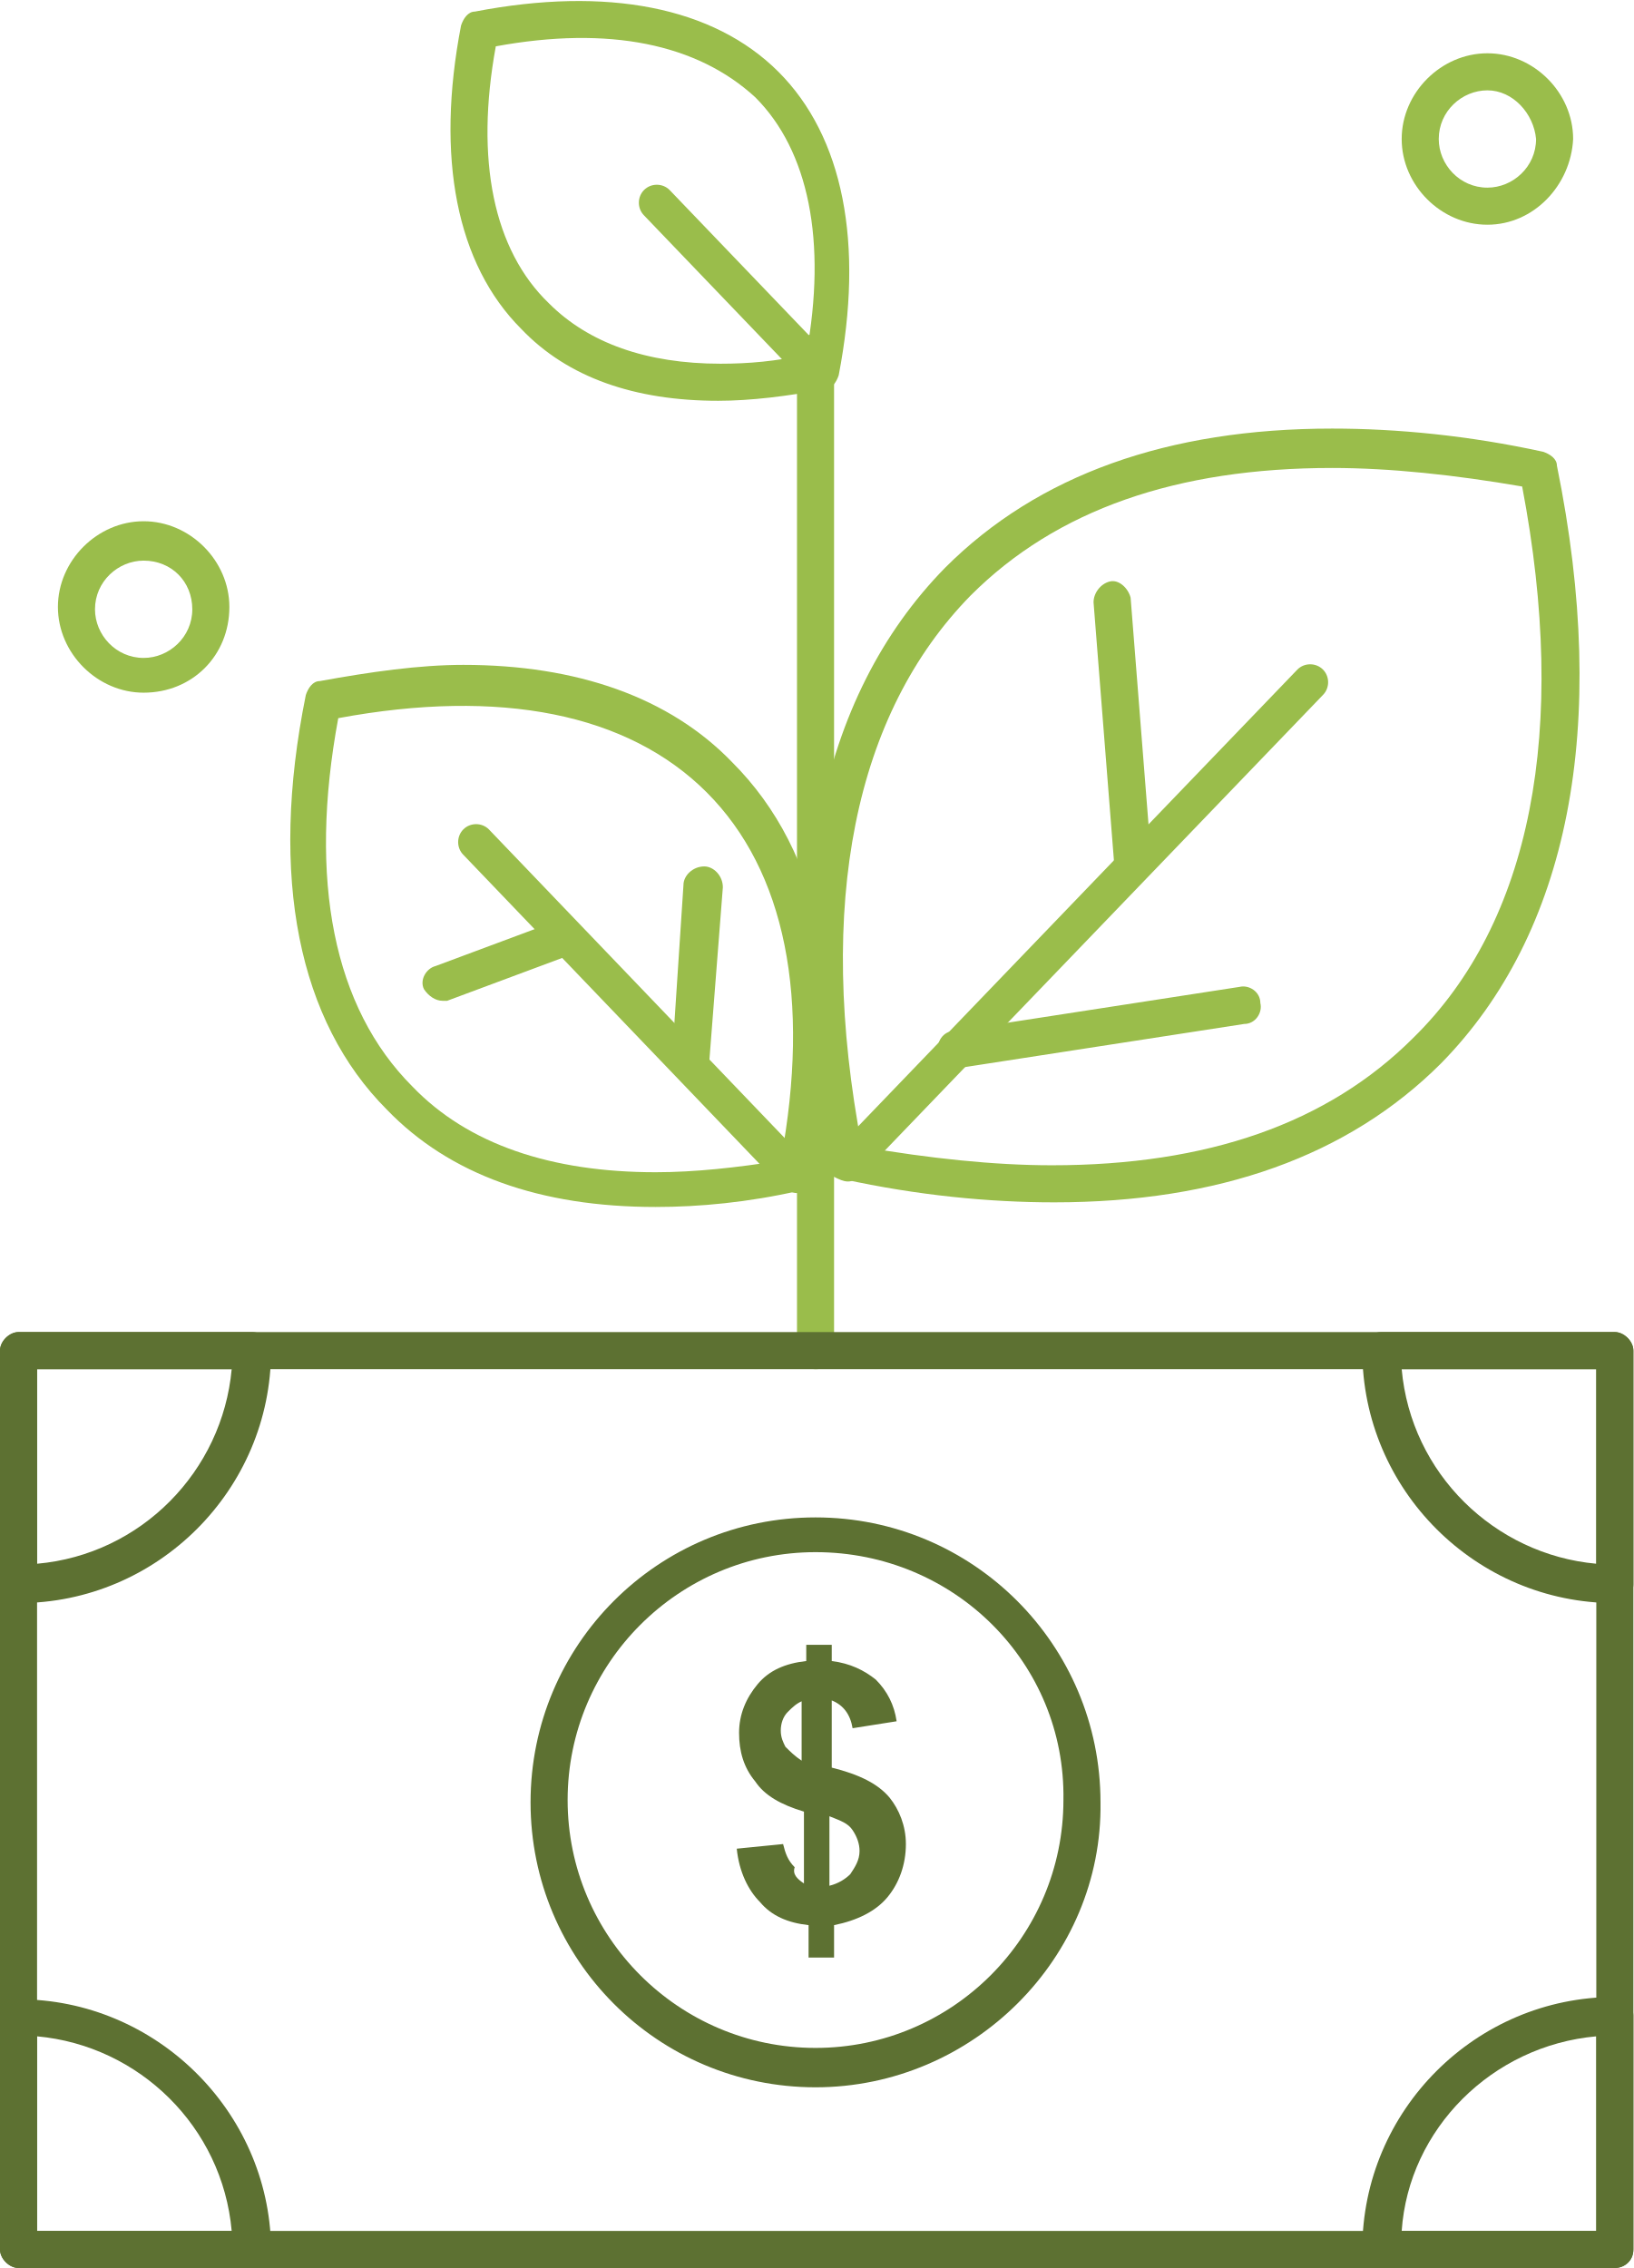
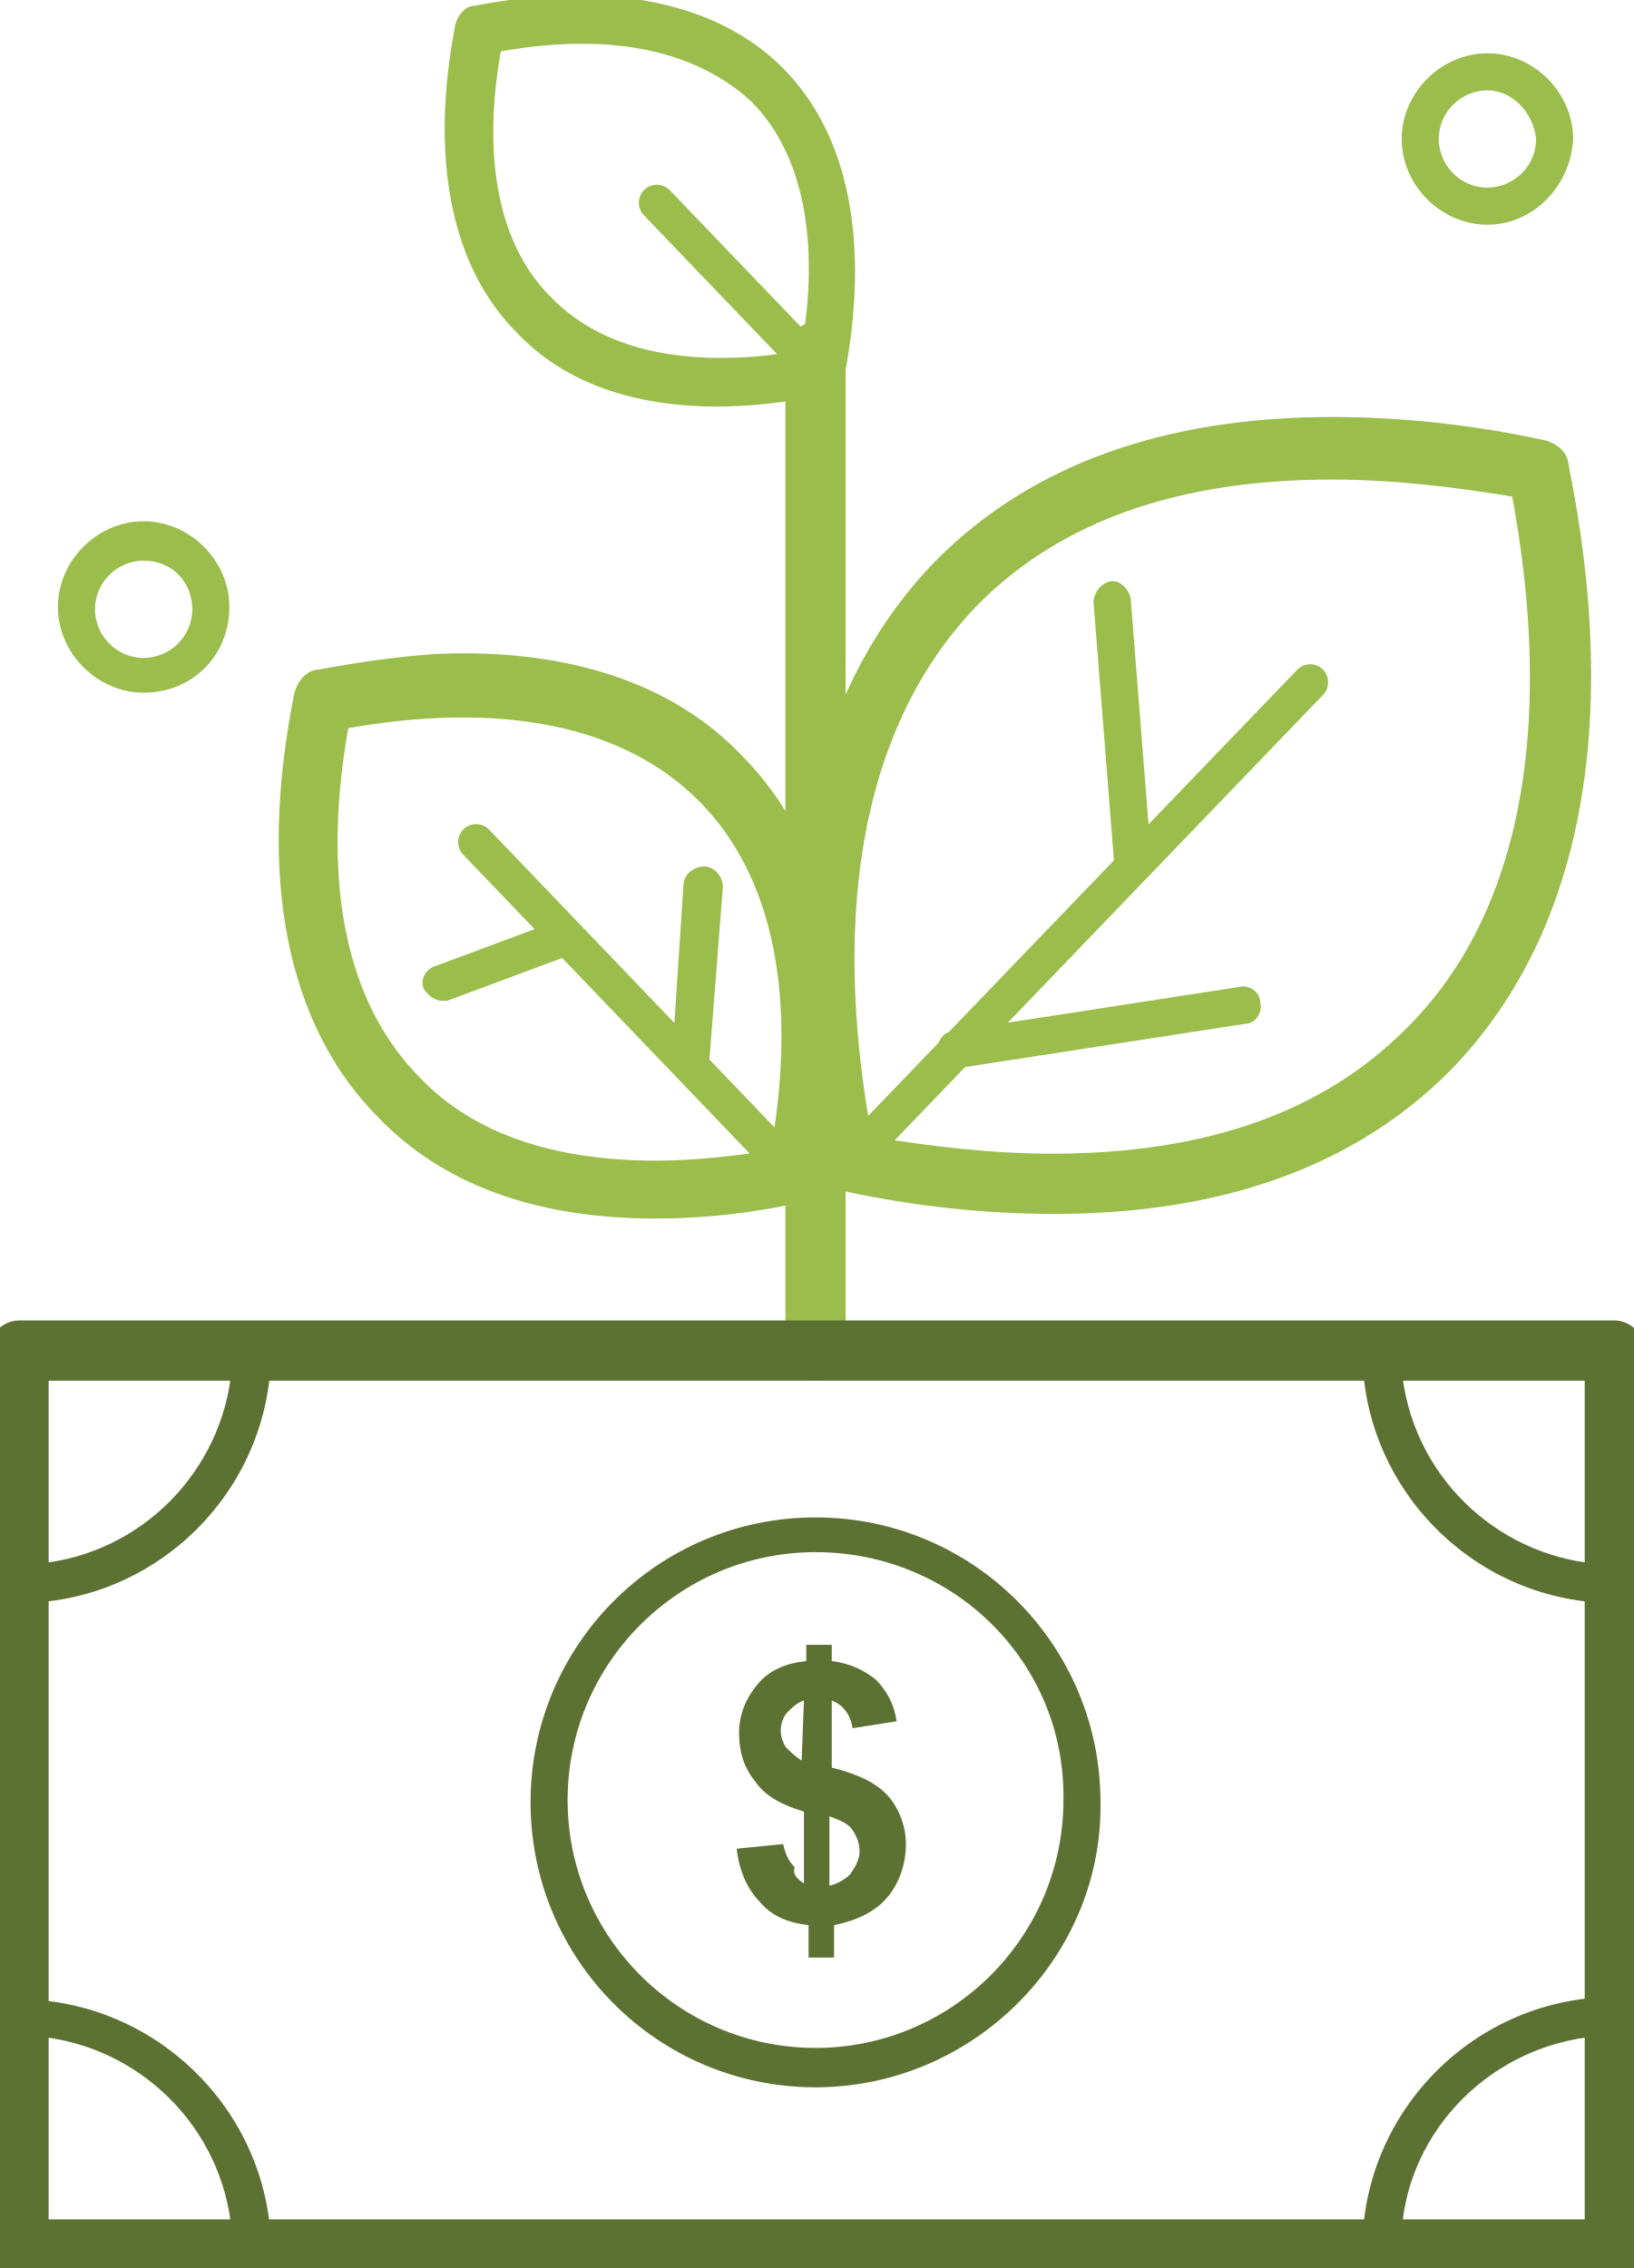
<svg xmlns="http://www.w3.org/2000/svg" version="1.1" id="fundraising" x="0px" y="0px" viewBox="0 0 70.5 97.9" style="enable-background:new 0 0 70.5 97.9;" xml:space="preserve">
  <style type="text/css">
- 	.st0{fill:#9ABD4B;}
- 	.st1{fill:#5D7132;}
+ 	.st0{fill:#9ABD4B;stroke:#9ABD4B;stroke-miterlimit:10;}
+ 	.st1{fill:#9ABD4B;}
+ 	.st2{fill:#9ABD4B;stroke:#9ABD4B;stroke-width:0.5;stroke-miterlimit:10;}
+ 	.st3{fill:#5D7132;stroke:#5D7132;stroke-miterlimit:10;}
+ 	.st4{fill:#5D7132;}
</style>
  <g id="grow">
    <g>
      <path class="st0" d="M45.5,51.9c-2.8,0-5.9-0.3-9.1-1c-0.3-0.1-0.6-0.3-0.6-0.6c-2.3-11.3-0.5-20.2,5-25.8c4-4,9.6-6,16.7-6    c2.8,0,5.9,0.3,9.1,1c0.3,0.1,0.6,0.3,0.6,0.6c2.3,11.3,0.5,20.2-5,25.8C58.2,49.9,52.6,51.9,45.5,51.9z M37.2,49.5    c2.9,0.5,5.7,0.8,8.2,0.8c6.7,0,11.9-1.8,15.6-5.5c5.1-5,6.7-13.3,4.7-23.8c-2.9-0.5-5.7-0.8-8.2-0.8c-6.7,0-11.9,1.8-15.6,5.5    C36.9,30.8,35.2,39,37.2,49.5z" />
    </g>
    <g>
-       <path class="st0" d="M28.3,52.1C28.3,52.1,28.3,52.1,28.3,52.1c-5,0-8.9-1.4-11.6-4.2c-3.8-3.8-5.1-10-3.5-17.9    c0.1-0.3,0.3-0.6,0.6-0.6c2.2-0.4,4.3-0.7,6.2-0.7c4.9,0,8.9,1.4,11.6,4.2c3.9,3.9,5.1,10,3.5,17.9c-0.1,0.3-0.3,0.6-0.6,0.6    C32.3,51.9,30.2,52.1,28.3,52.1z M14.6,31c-1.3,7-0.2,12.5,3.2,15.9c2.4,2.5,6,3.7,10.5,3.7c0,0,0,0,0,0c1.7,0,3.5-0.2,5.4-0.5    c1.3-7,0.2-12.5-3.2-15.9C27.1,30.8,21.6,29.7,14.6,31z" />
+       <path class="st0" d="M28.3,52.1L28.3,52.1c-5,0-8.9-1.4-11.6-4.2c-3.8-3.8-5.1-10-3.5-17.9c0.1-0.3,0.3-0.6,0.6-0.6    c2.2-0.4,4.3-0.7,6.2-0.7c4.9,0,8.9,1.4,11.6,4.2c3.9,3.9,5.1,10,3.5,17.9c-0.1,0.3-0.3,0.6-0.6,0.6    C32.3,51.9,30.2,52.1,28.3,52.1z M14.6,31c-1.3,7-0.2,12.5,3.2,15.9c2.4,2.5,6,3.7,10.5,3.7l0,0c1.7,0,3.5-0.2,5.4-0.5    c1.3-7,0.2-12.5-3.2-15.9C27.1,30.8,21.6,29.7,14.6,31z" />
    </g>
    <g>
-       <path class="st0" d="M36.6,51c-0.2,0-0.4-0.1-0.6-0.2c-0.3-0.3-0.3-0.8,0-1.1l20-20.8c0.3-0.3,0.8-0.3,1.1,0    c0.3,0.3,0.3,0.8,0,1.1l-20,20.8C37,50.9,36.8,51,36.6,51z" />
+       <path class="st1" d="M36.6,51c-0.2,0-0.4-0.1-0.6-0.2c-0.3-0.3-0.3-0.8,0-1.1l20-20.8c0.3-0.3,0.8-0.3,1.1,0s0.3,0.8,0,1.1    l-20,20.8C37,50.9,36.8,51,36.6,51z" />
    </g>
    <g>
-       <path class="st0" d="M35.2,59.1c-0.4,0-0.8-0.4-0.8-0.8l0-43.1c0-0.4,0.4-0.8,0.8-0.8s0.8,0.4,0.8,0.8l0,43.1    C36,58.8,35.7,59.1,35.2,59.1z" />
+       <path class="st0" d="M35.2,59.1c-0.4,0-0.8-0.4-0.8-0.8V15.2c0-0.4,0.4-0.8,0.8-0.8s0.8,0.4,0.8,0.8v43.1    C36,58.8,35.7,59.1,35.2,59.1z" />
    </g>
    <g>
-       <path class="st0" d="M48.9,38.1c-0.4,0-0.8-0.3-0.8-0.7l-0.9-11.4c0-0.4,0.3-0.8,0.7-0.9c0.4-0.1,0.8,0.3,0.9,0.7l0.9,11.4    C49.8,37.7,49.4,38.1,48.9,38.1C49,38.1,48.9,38.1,48.9,38.1z" />
+       <path class="st1" d="M48.9,38.1c-0.4,0-0.8-0.3-0.8-0.7L47.2,26c0-0.4,0.3-0.8,0.7-0.9s0.8,0.3,0.9,0.7l0.9,11.4    C49.8,37.7,49.4,38.1,48.9,38.1C49,38.1,48.9,38.1,48.9,38.1z" />
    </g>
    <g>
-       <path class="st0" d="M41.3,46.1c-0.4,0-0.7-0.3-0.8-0.7c-0.1-0.4,0.2-0.9,0.7-0.9l12.3-1.9c0.4-0.1,0.9,0.2,0.9,0.7    c0.1,0.4-0.2,0.9-0.7,0.9l-12.3,1.9C41.4,46.1,41.3,46.1,41.3,46.1z" />
+       <path class="st1" d="M41.3,46.1c-0.4,0-0.7-0.3-0.8-0.7s0.2-0.9,0.7-0.9l12.3-1.9c0.4-0.1,0.9,0.2,0.9,0.7    c0.1,0.4-0.2,0.9-0.7,0.9l-12.3,1.9H41.3z" />
    </g>
    <g>
-       <path class="st0" d="M34.4,51.5c-0.2,0-0.4-0.1-0.6-0.2L20,36.9c-0.3-0.3-0.3-0.8,0-1.1c0.3-0.3,0.8-0.3,1.1,0l13.8,14.4    c0.3,0.3,0.3,0.8,0,1.1C34.8,51.4,34.6,51.5,34.4,51.5z" />
+       <path class="st1" d="M34.4,51.5c-0.2,0-0.4-0.1-0.6-0.2L20,36.9c-0.3-0.3-0.3-0.8,0-1.1s0.8-0.3,1.1,0l13.8,14.4    c0.3,0.3,0.3,0.8,0,1.1C34.8,51.4,34.6,51.5,34.4,51.5z" />
    </g>
    <g>
-       <path class="st0" d="M19.1,43.2c-0.3,0-0.6-0.2-0.8-0.5c-0.2-0.4,0.1-0.9,0.5-1l5.1-1.9c0.4-0.2,0.9,0.1,1,0.5    c0.2,0.4-0.1,0.9-0.5,1l-5.1,1.9C19.2,43.2,19.2,43.2,19.1,43.2z" />
+       <path class="st1" d="M19.1,43.2c-0.3,0-0.6-0.2-0.8-0.5c-0.2-0.4,0.1-0.9,0.5-1l5.1-1.9c0.4-0.2,0.9,0.1,1,0.5    c0.2,0.4-0.1,0.9-0.5,1l-5.1,1.9C19.2,43.2,19.2,43.2,19.1,43.2z" />
    </g>
    <g>
-       <path class="st0" d="M29.8,46.7C29.8,46.7,29.8,46.7,29.8,46.7c-0.5,0-0.8-0.4-0.8-0.9l0.5-7.6c0-0.4,0.4-0.8,0.9-0.8    c0.4,0,0.8,0.4,0.8,0.9L30.6,46C30.6,46.4,30.2,46.7,29.8,46.7z" />
+       <path class="st1" d="M29.8,46.7L29.8,46.7c-0.5,0-0.8-0.4-0.8-0.9l0.5-7.6c0-0.4,0.4-0.8,0.9-0.8c0.4,0,0.8,0.4,0.8,0.9L30.6,46    C30.6,46.4,30.2,46.7,29.8,46.7z" />
    </g>
    <g>
-       <path class="st0" d="M6.2,29.9c-2,0-3.7-1.7-3.7-3.7c0-2,1.7-3.7,3.7-3.7c2,0,3.7,1.7,3.7,3.7C9.9,28.3,8.3,29.9,6.2,29.9z     M6.2,24.2c-1.1,0-2.1,0.9-2.1,2.1c0,1.1,0.9,2.1,2.1,2.1c1.1,0,2.1-0.9,2.1-2.1C8.3,25.1,7.4,24.2,6.2,24.2z" />
+       <path class="st1" d="M6.2,29.9c-2,0-3.7-1.7-3.7-3.7s1.7-3.7,3.7-3.7s3.7,1.7,3.7,3.7C9.9,28.3,8.3,29.9,6.2,29.9z M6.2,24.2    c-1.1,0-2.1,0.9-2.1,2.1c0,1.1,0.9,2.1,2.1,2.1c1.1,0,2.1-0.9,2.1-2.1C8.3,25.1,7.4,24.2,6.2,24.2z" />
    </g>
    <g>
-       <path class="st0" d="M64.2,9.7c-2,0-3.7-1.7-3.7-3.7c0-2,1.7-3.7,3.7-3.7c2,0,3.7,1.7,3.7,3.7C67.8,8,66.2,9.7,64.2,9.7z     M64.2,3.9c-1.1,0-2.1,0.9-2.1,2.1c0,1.1,0.9,2.1,2.1,2.1c1.1,0,2.1-0.9,2.1-2.1C66.2,4.9,65.3,3.9,64.2,3.9z" />
+       <path class="st1" d="M64.2,9.7c-2,0-3.7-1.7-3.7-3.7s1.7-3.7,3.7-3.7S67.9,4,67.9,6C67.8,8,66.2,9.7,64.2,9.7z M64.2,3.9    c-1.1,0-2.1,0.9-2.1,2.1c0,1.1,0.9,2.1,2.1,2.1c1.1,0,2.1-0.9,2.1-2.1C66.2,4.9,65.3,3.9,64.2,3.9z" />
    </g>
    <g>
-       <path class="st0" d="M31,17.3L31,17.3c-3.6,0-6.5-1-8.5-3.1c-2.8-2.8-3.7-7.4-2.6-13.1c0.1-0.3,0.3-0.6,0.6-0.6    c5.7-1.1,10.3-0.2,13.1,2.6c2.8,2.8,3.7,7.4,2.6,13.1c-0.1,0.3-0.3,0.6-0.6,0.6C34,17.1,32.4,17.3,31,17.3z M21.4,2    c-0.9,4.9-0.1,8.8,2.3,11.1c1.7,1.7,4.2,2.6,7.4,2.6l0,0c1.2,0,2.4-0.1,3.7-0.4c0.9-4.9,0.1-8.8-2.2-11.1    C30.1,1.9,26.3,1.1,21.4,2z" />
+       <path class="st2" d="M31,17.3L31,17.3c-3.6,0-6.5-1-8.5-3.1c-2.8-2.8-3.7-7.4-2.6-13.1c0.1-0.3,0.3-0.6,0.6-0.6    c5.7-1.1,10.3-0.2,13.1,2.6s3.7,7.4,2.6,13.1c-0.1,0.3-0.3,0.6-0.6,0.6C34,17.1,32.4,17.3,31,17.3z M21.4,2    c-0.9,4.9-0.1,8.8,2.3,11.1c1.7,1.7,4.2,2.6,7.4,2.6l0,0c1.2,0,2.4-0.1,3.7-0.4c0.9-4.9,0.1-8.8-2.2-11.1    C30.1,1.9,26.3,1.1,21.4,2z" />
    </g>
    <g>
-       <path class="st0" d="M35.4,16.8c-0.2,0-0.4-0.1-0.6-0.2l-7-7.3c-0.3-0.3-0.3-0.8,0-1.1c0.3-0.3,0.8-0.3,1.1,0l7,7.3    c0.3,0.3,0.3,0.8,0,1.1C35.8,16.8,35.6,16.8,35.4,16.8z" />
+       <path class="st1" d="M35.4,16.8c-0.2,0-0.4-0.1-0.6-0.2l-7-7.3c-0.3-0.3-0.3-0.8,0-1.1s0.8-0.3,1.1,0l7,7.3c0.3,0.3,0.3,0.8,0,1.1    C35.8,16.8,35.6,16.8,35.4,16.8z" />
    </g>
  </g>
  <g id="donation">
    <g>
-       <path class="st1" d="M69.7,97.9H0.8c-0.4,0-0.8-0.4-0.8-0.8V58.3c0-0.4,0.4-0.8,0.8-0.8h68.9c0.4,0,0.8,0.4,0.8,0.8v38.8    C70.5,97.6,70.1,97.9,69.7,97.9z M1.6,96.3h67.3V59.1H1.6V96.3z" />
+       <path class="st3" d="M69.7,97.9H0.8c-0.4,0-0.8-0.4-0.8-0.8V58.3c0-0.4,0.4-0.8,0.8-0.8h68.9c0.4,0,0.8,0.4,0.8,0.8v38.8    C70.5,97.6,70.1,97.9,69.7,97.9z M1.6,96.3h67.3V59.1H1.6V96.3z" />
    </g>
    <g>
-       <path class="st1" d="M69.7,69.2c-6,0-10.9-4.9-10.9-10.9c0-0.4,0.4-0.8,0.8-0.8h10.1c0.4,0,0.8,0.4,0.8,0.8v10.1    C70.5,68.8,70.1,69.2,69.7,69.2z M60.5,59.1c0.4,4.5,4,8,8.4,8.4v-8.4H60.5z" />
+       <path class="st4" d="M69.7,69.2c-6,0-10.9-4.9-10.9-10.9c0-0.4,0.4-0.8,0.8-0.8h10.1c0.4,0,0.8,0.4,0.8,0.8v10.1    C70.5,68.8,70.1,69.2,69.7,69.2z M60.5,59.1c0.4,4.5,4,8,8.4,8.4v-8.4H60.5z" />
    </g>
    <g>
-       <path class="st1" d="M0.8,69.2c-0.4,0-0.8-0.4-0.8-0.8V58.3c0-0.4,0.4-0.8,0.8-0.8h10.1c0.4,0,0.8,0.4,0.8,0.8    C11.7,64.3,6.8,69.2,0.8,69.2z M1.6,59.1v8.4c4.5-0.4,8-4,8.4-8.4H1.6z" />
+       <path class="st4" d="M0.8,69.2c-0.4,0-0.8-0.4-0.8-0.8V58.3c0-0.4,0.4-0.8,0.8-0.8h10.1c0.4,0,0.8,0.4,0.8,0.8    C11.7,64.3,6.8,69.2,0.8,69.2z M1.6,59.1v8.4c4.5-0.4,8-4,8.4-8.4H1.6z" />
    </g>
    <g>
-       <path class="st1" d="M10.9,97.9C10.9,97.9,10.9,97.9,10.9,97.9H0.8c-0.4,0-0.8-0.4-0.8-0.8V87.1c0-0.4,0.4-0.8,0.8-0.8    c5.9,0,10.8,4.8,10.9,10.7c0,0.1,0,0.1,0,0.2C11.7,97.6,11.3,97.9,10.9,97.9z M1.6,96.3H10c-0.4-4.5-4-8-8.4-8.4V96.3z" />
+       <path class="st4" d="M10.9,97.9L10.9,97.9H0.8c-0.4,0-0.8-0.4-0.8-0.8v-10c0-0.4,0.4-0.8,0.8-0.8c5.9,0,10.8,4.8,10.9,10.7    c0,0.1,0,0.1,0,0.2C11.7,97.6,11.3,97.9,10.9,97.9z M1.6,96.3H10c-0.4-4.5-4-8-8.4-8.4C1.6,87.9,1.6,96.3,1.6,96.3z" />
    </g>
    <g>
-       <path class="st1" d="M69.7,97.9H59.6c-0.4,0-0.8-0.4-0.8-0.8c0-6,4.9-10.9,10.9-10.9c0.4,0,0.8,0.4,0.8,0.8v10.1    C70.5,97.6,70.1,97.9,69.7,97.9z M60.5,96.3h8.4v-8.4C64.4,88.3,60.8,91.9,60.5,96.3z" />
+       <path class="st4" d="M69.7,97.9H59.6c-0.4,0-0.8-0.4-0.8-0.8c0-6,4.9-10.9,10.9-10.9c0.4,0,0.8,0.4,0.8,0.8v10.1    C70.5,97.6,70.1,97.9,69.7,97.9z M60.5,96.3h8.4v-8.4C64.4,88.3,60.8,91.9,60.5,96.3z" />
    </g>
    <g>
-       <path class="st1" d="M35.2,90.1c-6.8,0-12.3-5.5-12.3-12.3c0-6.8,5.5-12.3,12.3-12.3c6.8,0,12.3,5.5,12.3,12.3    C47.6,84.5,42,90.1,35.2,90.1z M35.2,67c-5.9,0-10.7,4.8-10.7,10.7c0,5.9,4.8,10.7,10.7,10.7c5.9,0,10.7-4.8,10.7-10.7    C46,71.8,41.2,67,35.2,67z" />
+       <path class="st4" d="M35.2,90.1c-6.8,0-12.3-5.5-12.3-12.3s5.5-12.3,12.3-12.3S47.5,71,47.5,77.8C47.6,84.5,42,90.1,35.2,90.1z     M35.2,67c-5.9,0-10.7,4.8-10.7,10.7c0,5.9,4.8,10.7,10.7,10.7s10.7-4.8,10.7-10.7C46,71.8,41.2,67,35.2,67z" />
    </g>
-     <path class="st1" d="M35.8,81.4c0.4-0.1,0.7-0.3,0.9-0.5c0.2-0.3,0.4-0.6,0.4-1c0-0.3-0.1-0.6-0.3-0.9c-0.2-0.3-0.5-0.4-1-0.6V81.4   z M34.7,73.4c-0.3,0.1-0.5,0.3-0.7,0.5c-0.2,0.2-0.3,0.5-0.3,0.8c0,0.3,0.1,0.5,0.2,0.7c0.2,0.2,0.4,0.4,0.7,0.6V73.4z M34.7,81.3   v-3.1c-1-0.3-1.7-0.7-2.1-1.3c-0.5-0.6-0.7-1.3-0.7-2.1c0-0.8,0.3-1.5,0.8-2.1c0.5-0.6,1.2-0.9,2.1-1V71h1.1v0.7   c0.8,0.1,1.4,0.4,1.9,0.8c0.5,0.5,0.8,1.1,0.9,1.8l-1.9,0.3c-0.1-0.6-0.4-1-0.9-1.2v2.9c1.2,0.3,2,0.7,2.5,1.3   c0.4,0.5,0.7,1.2,0.7,2c0,0.9-0.3,1.7-0.8,2.3c-0.5,0.6-1.3,1-2.3,1.2v1.4h-1.1v-1.4c-0.9-0.1-1.6-0.4-2.1-1   c-0.5-0.5-0.9-1.3-1-2.3l2-0.2c0.1,0.4,0.2,0.7,0.5,1C34.2,80.9,34.4,81.1,34.7,81.3z" />
+     <path class="st4" d="M35.8,81.4c0.4-0.1,0.7-0.3,0.9-0.5c0.2-0.3,0.4-0.6,0.4-1c0-0.3-0.1-0.6-0.3-0.9s-0.5-0.4-1-0.6   C35.8,78.4,35.8,81.4,35.8,81.4z M34.7,73.4c-0.3,0.1-0.5,0.3-0.7,0.5s-0.3,0.5-0.3,0.8s0.1,0.5,0.2,0.7c0.2,0.2,0.4,0.4,0.7,0.6   L34.7,73.4L34.7,73.4z M34.7,81.3v-3.1c-1-0.3-1.7-0.7-2.1-1.3c-0.5-0.6-0.7-1.3-0.7-2.1c0-0.8,0.3-1.5,0.8-2.1s1.2-0.9,2.1-1V71   h1.1v0.7c0.8,0.1,1.4,0.4,1.9,0.8c0.5,0.5,0.8,1.1,0.9,1.8l-1.9,0.3c-0.1-0.6-0.4-1-0.9-1.2v2.9c1.2,0.3,2,0.7,2.5,1.3   c0.4,0.5,0.7,1.2,0.7,2c0,0.9-0.3,1.7-0.8,2.3c-0.5,0.6-1.3,1-2.3,1.2v1.4h-1.1v-1.4c-0.9-0.1-1.6-0.4-2.1-1   c-0.5-0.5-0.9-1.3-1-2.3l2-0.2c0.1,0.4,0.2,0.7,0.5,1C34.2,80.9,34.4,81.1,34.7,81.3z" />
  </g>
</svg>
